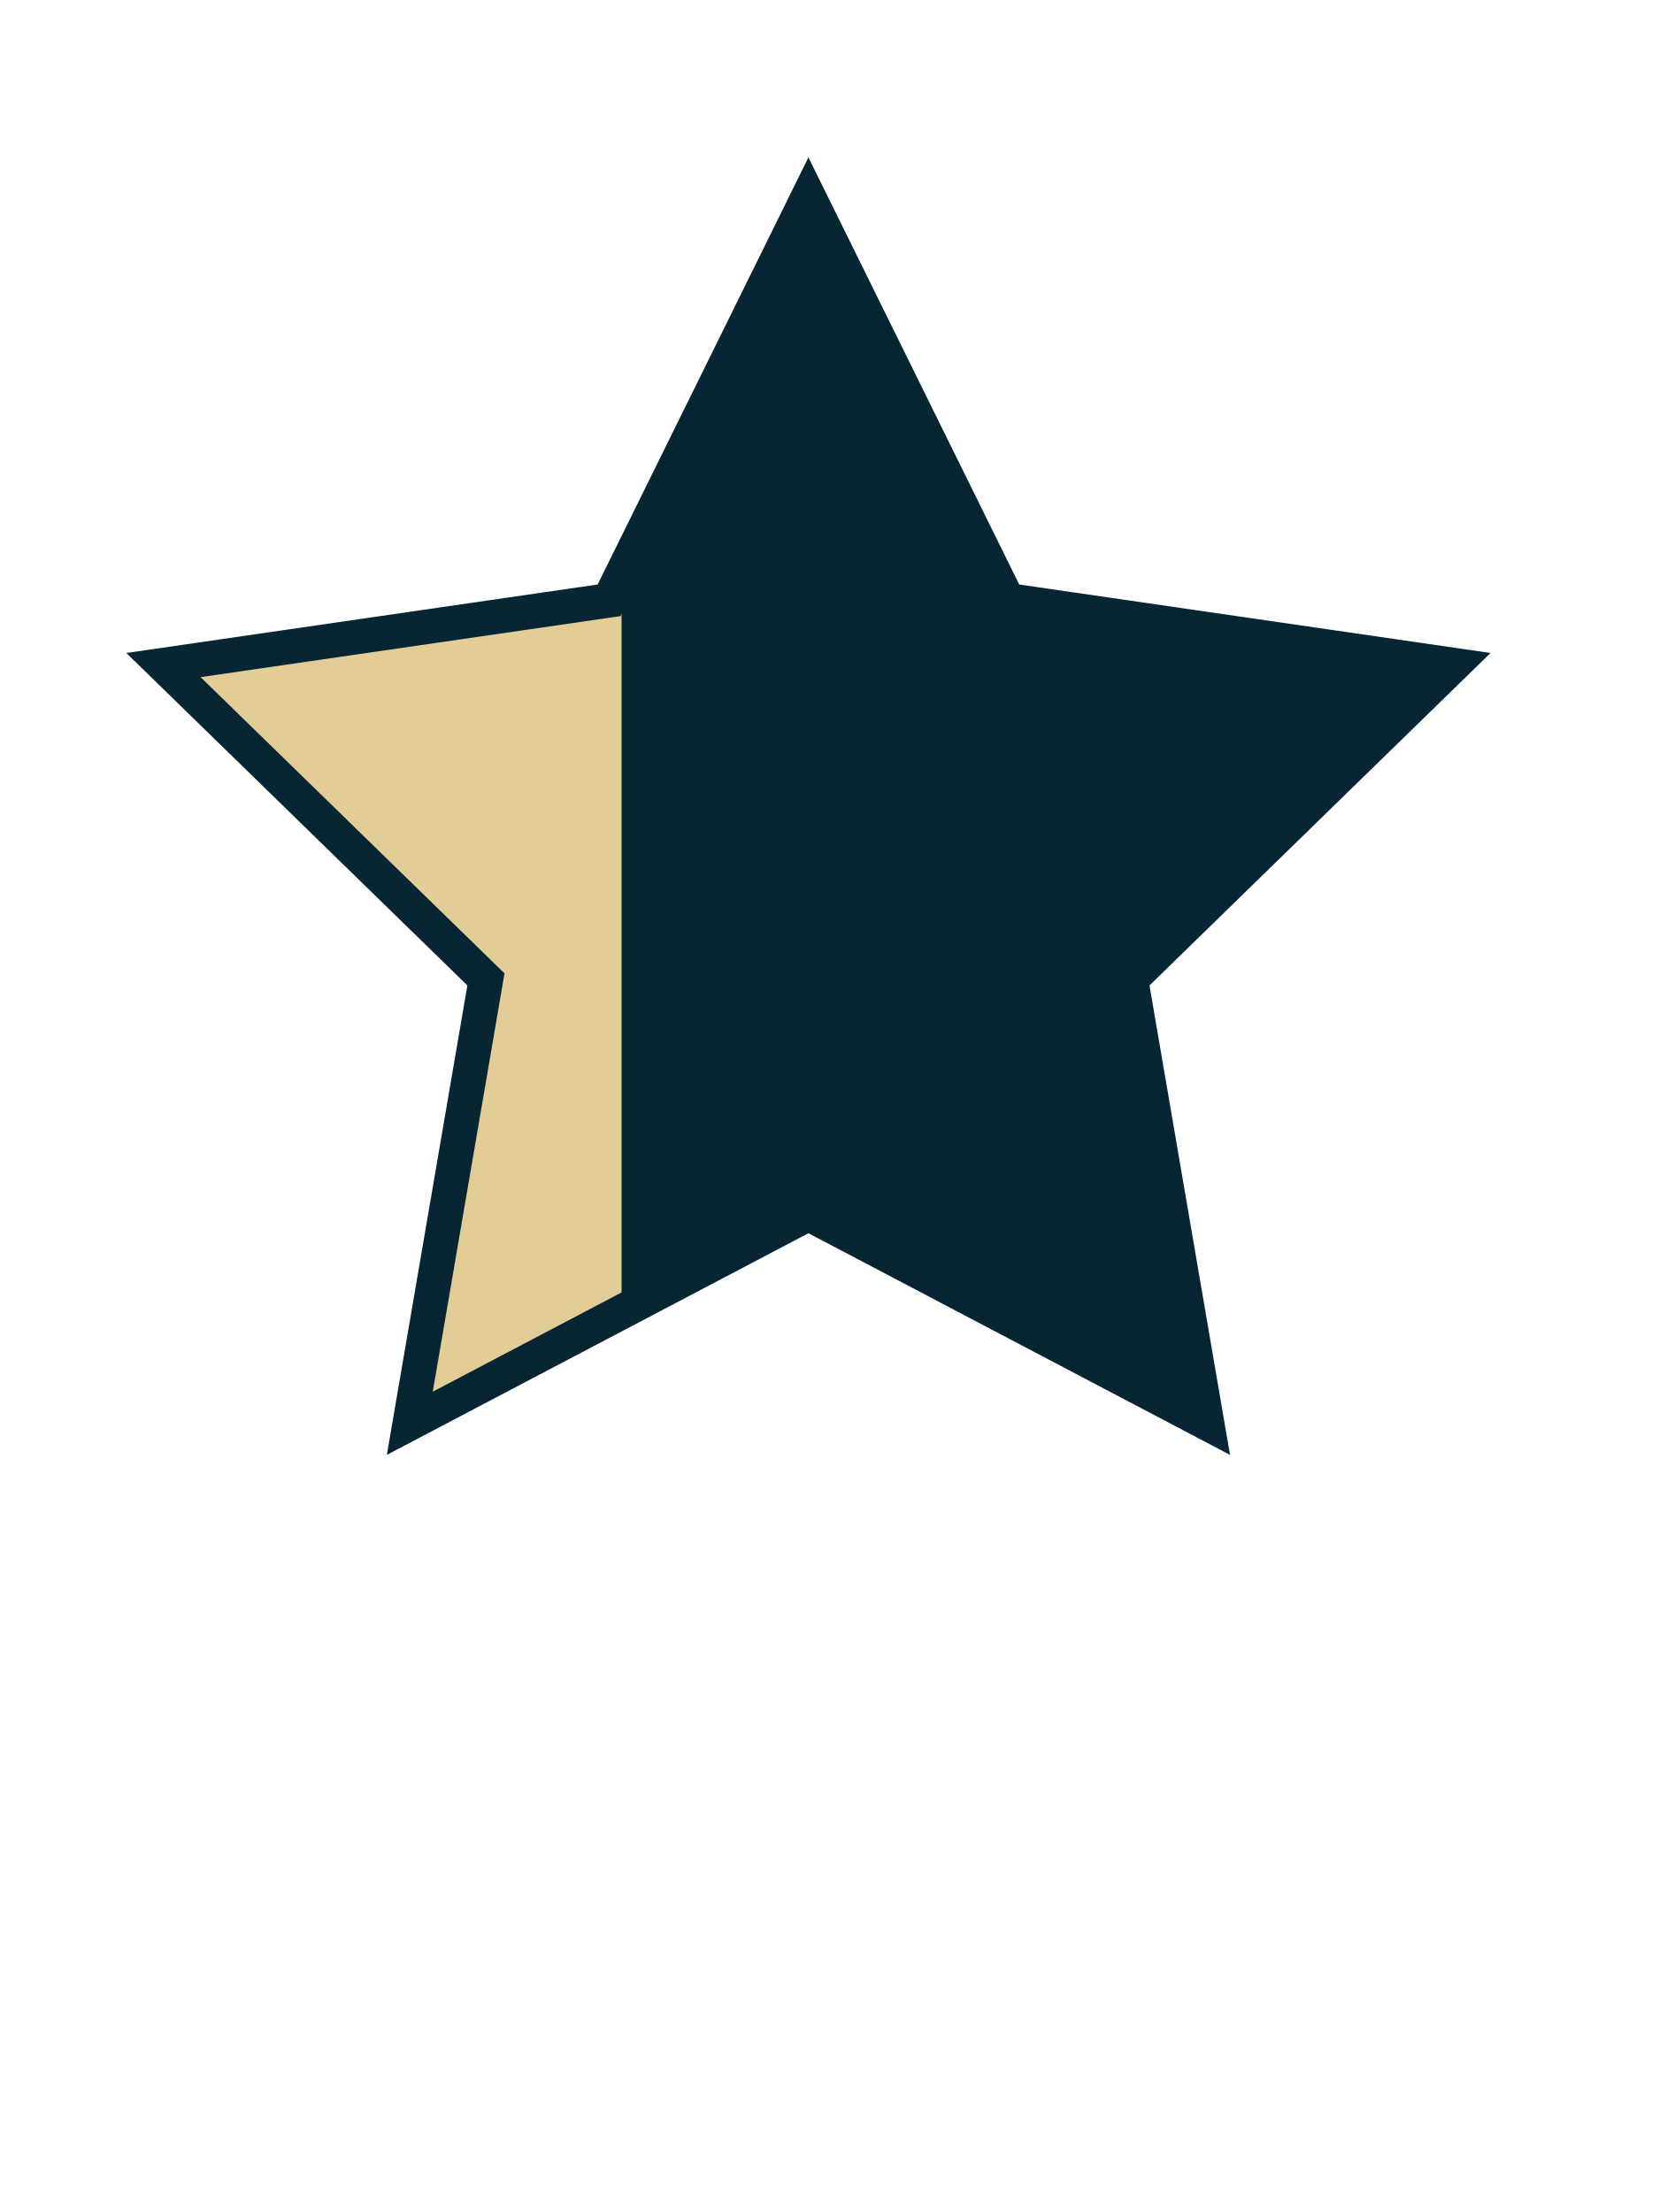
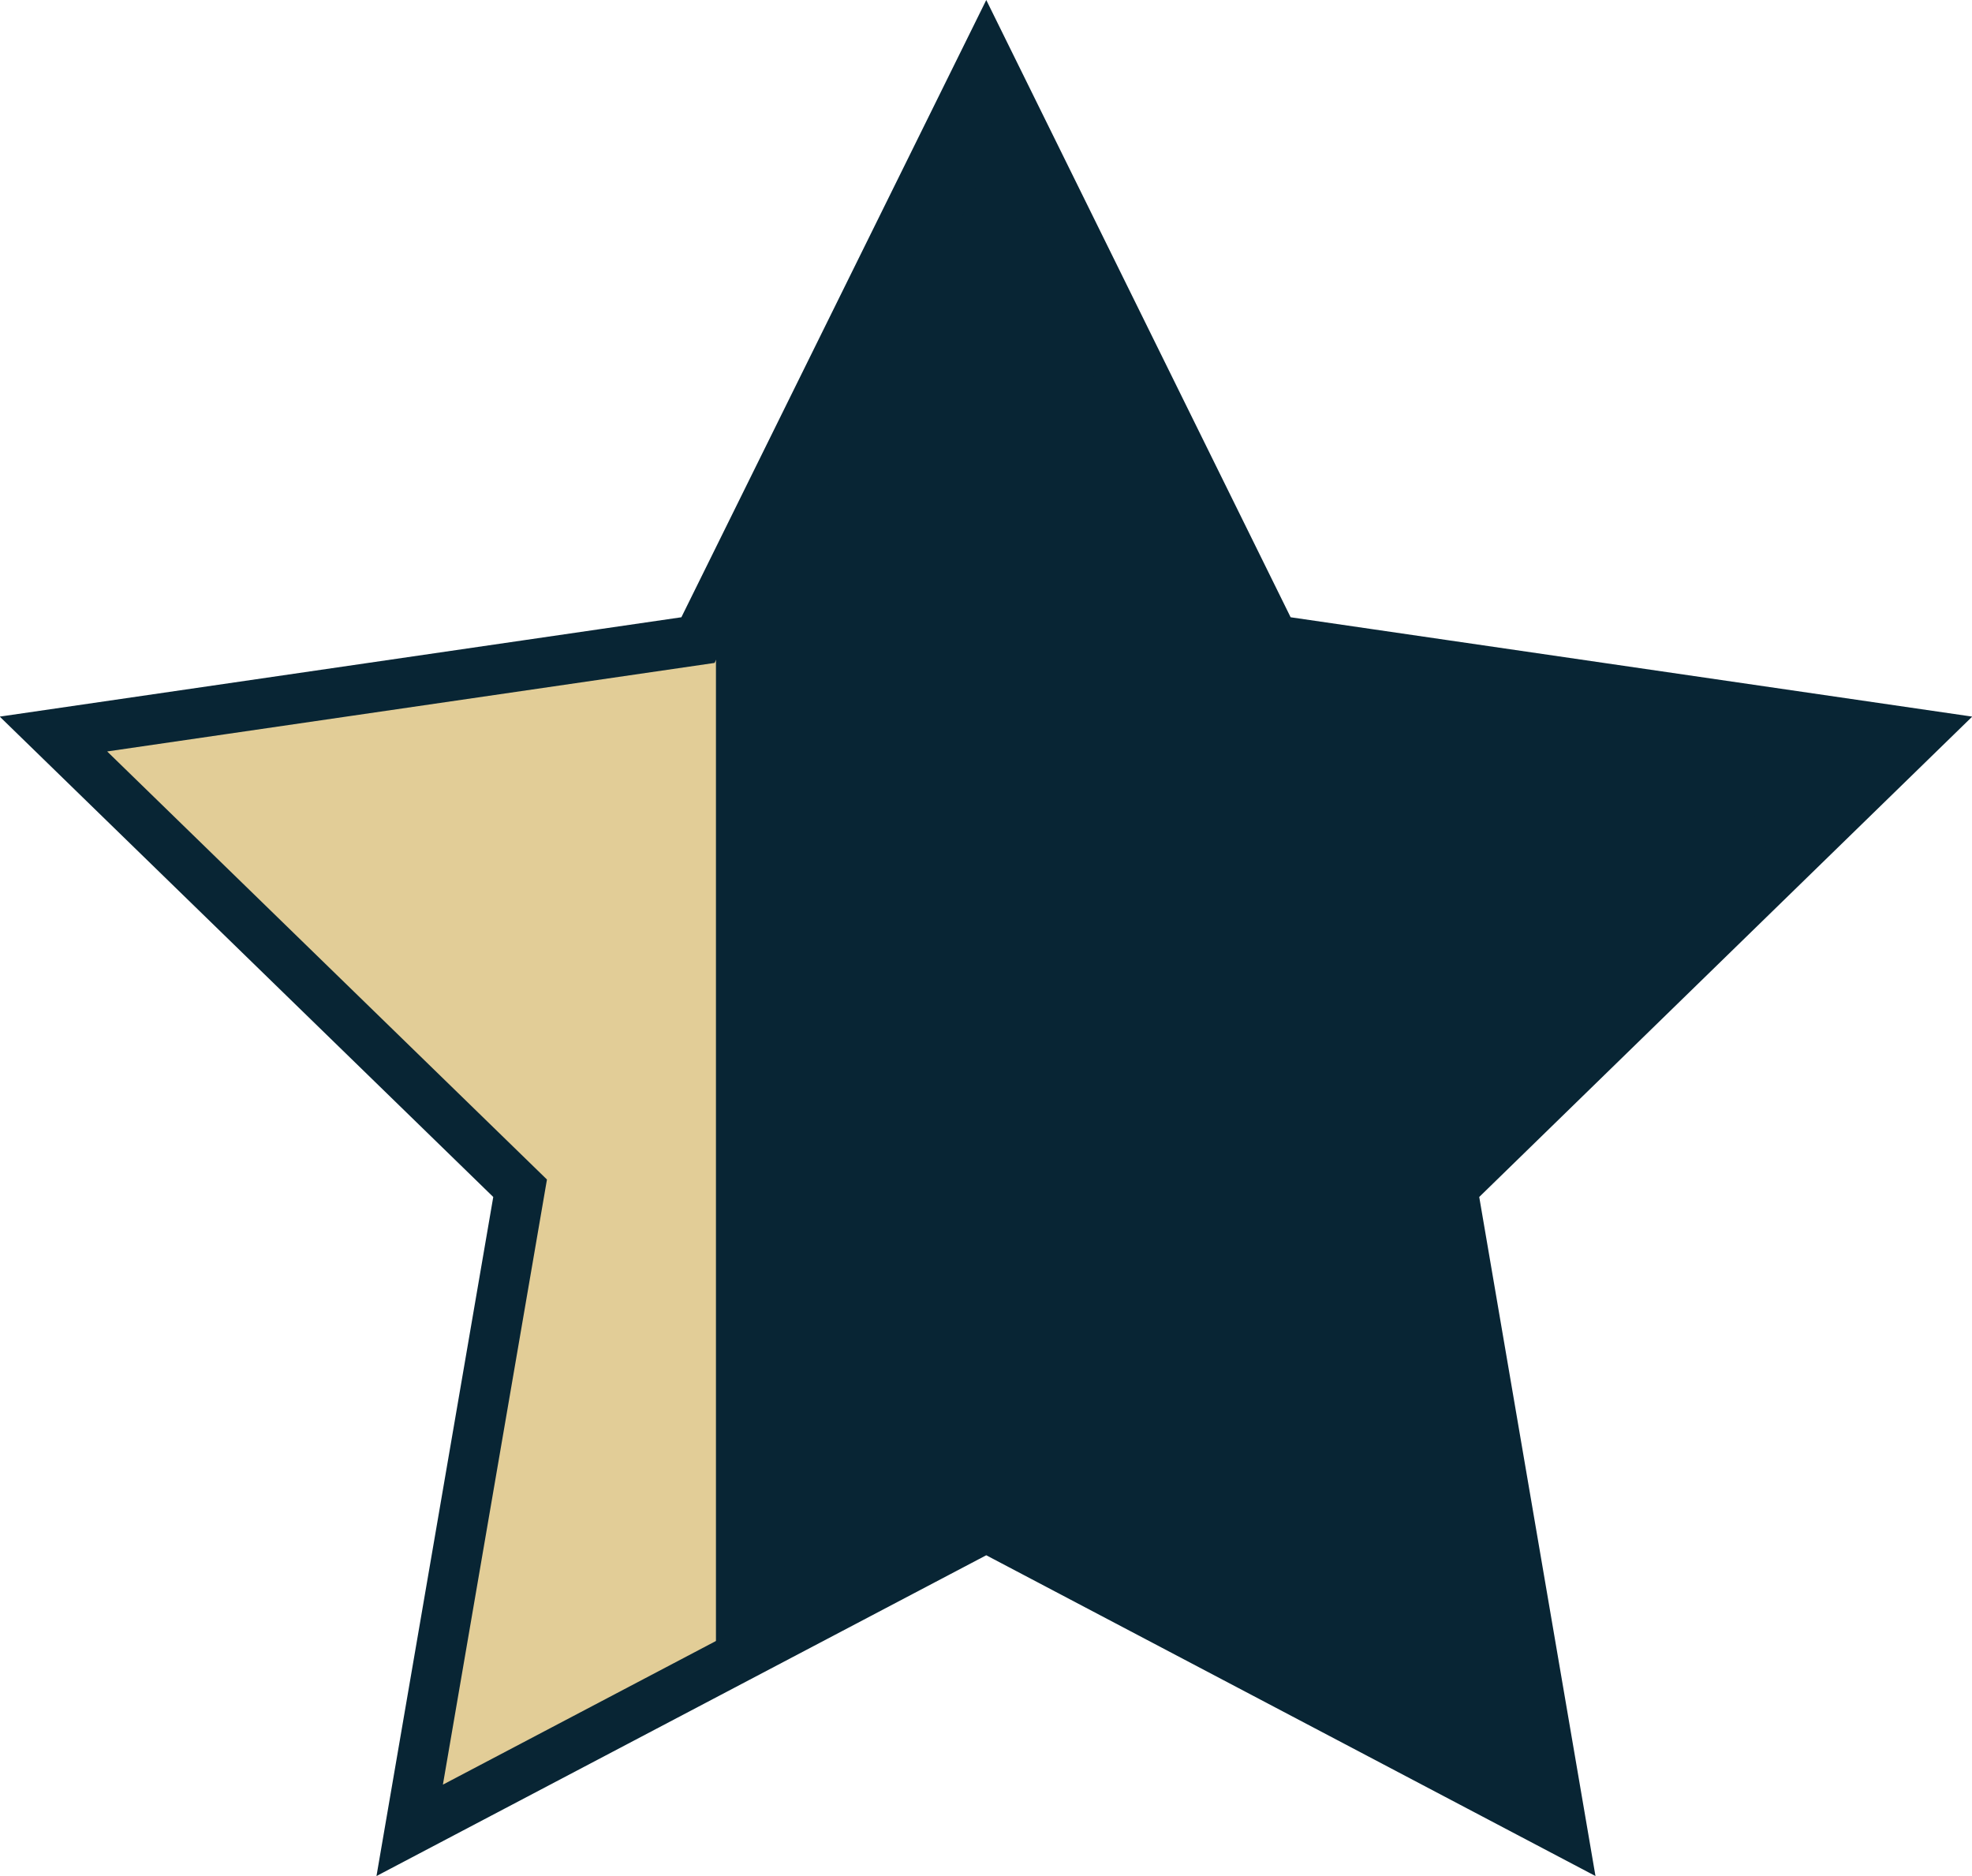
- <svg xmlns="http://www.w3.org/2000/svg" version="1.1" x="0px" y="0px" viewBox="0 0 480 640" style="enable-background:new 0 0 480 640;" xml:space="preserve">
+ <svg xmlns="http://www.w3.org/2000/svg" version="1.1" x="0px" y="0px" viewBox="0 0 394.7 375.4" style="enable-background:new 0 0 394.7 375.4;" xml:space="preserve">
+   <style type="text/css">
+ 	.st0{fill:#082534;stroke:#082534;stroke-width:10;stroke-miterlimit:10;}
+ 	.st1{fill:#E2CD97;stroke:#E2CD97;stroke-miterlimit:10;}
+ 	.st2{display:none;}
+ 	.st3{display:inline;fill:#E2CD97;stroke:#E2CD97;stroke-miterlimit:10;}
+ 	.st4{fill:none;stroke:#082534;stroke-width:10;stroke-miterlimit:10;}
+ </style>
  <g id="blackfull">
-     <polygon style="fill:#082534;stroke:#082534;stroke-width:10;stroke-miterlimit:10;" points="341.974,400.929 233.683,343.6    125.064,400.307 146.124,279.6 58.627,193.821 179.934,176.549 234.476,66.828 288.389,176.86 409.595,194.828 321.607,280.103     " />
+     <polygon class="st0" points="305.4,355.4 197.1,298.1 88.5,354.8 109.6,234.1 22.1,148.3 143.4,131 197.9,21.3 251.8,131.3    373.1,149.3 285.1,234.6  " />
  </g>
  <g id="quarter_full">
-     <path style="fill:#E2CD97;stroke:#E2CD97;stroke-miterlimit:10;" d="M179.333,375.031V176.333c0-0.557,0.079-1.063,0.216-1.524   l-0.588,1.192L55.333,193.965l89.458,87.2l-21.118,123.128L179.333,375.031z" />
+     <path class="st1" d="M142.8,329.5V130.8c0-0.6,0.1-1.1,0.2-1.5l-0.6,1.2l-123.6,18l89.5,87.2L87.1,358.8L142.8,329.5z" />
  </g>
-   <g id="half_full" style="display:none;">
-     <polygon style="display:inline;fill:#E2CD97;stroke:#E2CD97;stroke-miterlimit:10;" points="233.904,346.309 233.904,62.408    179.021,173.613 53.951,191.786 144.453,280.004 123.088,404.568  " />
+   <g id="half_full" class="st2">
+     <polygon class="st3" points="197.4,300.8 197.4,16.9 142.5,128.1 17.4,146.2 107.9,234.5 86.5,359  " />
  </g>
-   <g id="three_quarter_full" style="display:none;">
-     <path style="display:inline;fill:#E2CD97;stroke:#E2CD97;stroke-miterlimit:10;" d="M288.667,175.667   c0-0.432,0.048-0.833,0.132-1.207L234.336,64.106l-55.273,111.996L55.468,194.061l89.434,87.177L123.79,404.333l110.546-58.118   l54.33,28.563V175.667z" />
+   <g id="three_quarter_full" class="st2">
+     <path class="st3" d="M252.1,130.1c0-0.4,0-0.8,0.1-1.2L197.8,18.6l-55.3,112l-123.6,18l89.4,87.2L87.2,358.8l110.5-58.1l54.3,28.6   V130.1z" />
  </g>
-   <g id="Layer_6" style="display:none;">
-     <polygon style="display:inline;fill:#E2CD97;stroke:#E2CD97;stroke-miterlimit:10;" points="233.57,63.104 289.219,175.861    413.654,193.942 323.612,281.712 344.868,405.644 233.57,347.131 122.272,405.644 143.528,281.712 53.486,193.942 177.921,175.861     " />
+   <g id="Layer_6" class="st2">
+     <polygon class="st3" points="197,17.6 252.7,130.3 377.1,148.4 287.1,236.2 308.3,360.1 197,301.6 85.7,360.1 107,236.2    16.9,148.4 141.4,130.3  " />
  </g>
  <g id="outline2">
-     <polygon style="fill:none;stroke:#082534;stroke-width:10;stroke-miterlimit:10;" points="233.904,56.837 291.571,173.683    420.518,192.421 327.211,283.373 349.238,411.799 233.904,351.164 118.57,411.799 140.597,283.373 47.289,192.421 176.237,173.683     " />
+     <polygon class="st4" points="197.4,11.3 255,128.1 384,146.9 290.7,237.8 312.7,366.3 197.4,305.6 82,366.3 104.1,237.8    10.7,146.9 139.7,128.1  " />
  </g>
</svg>
